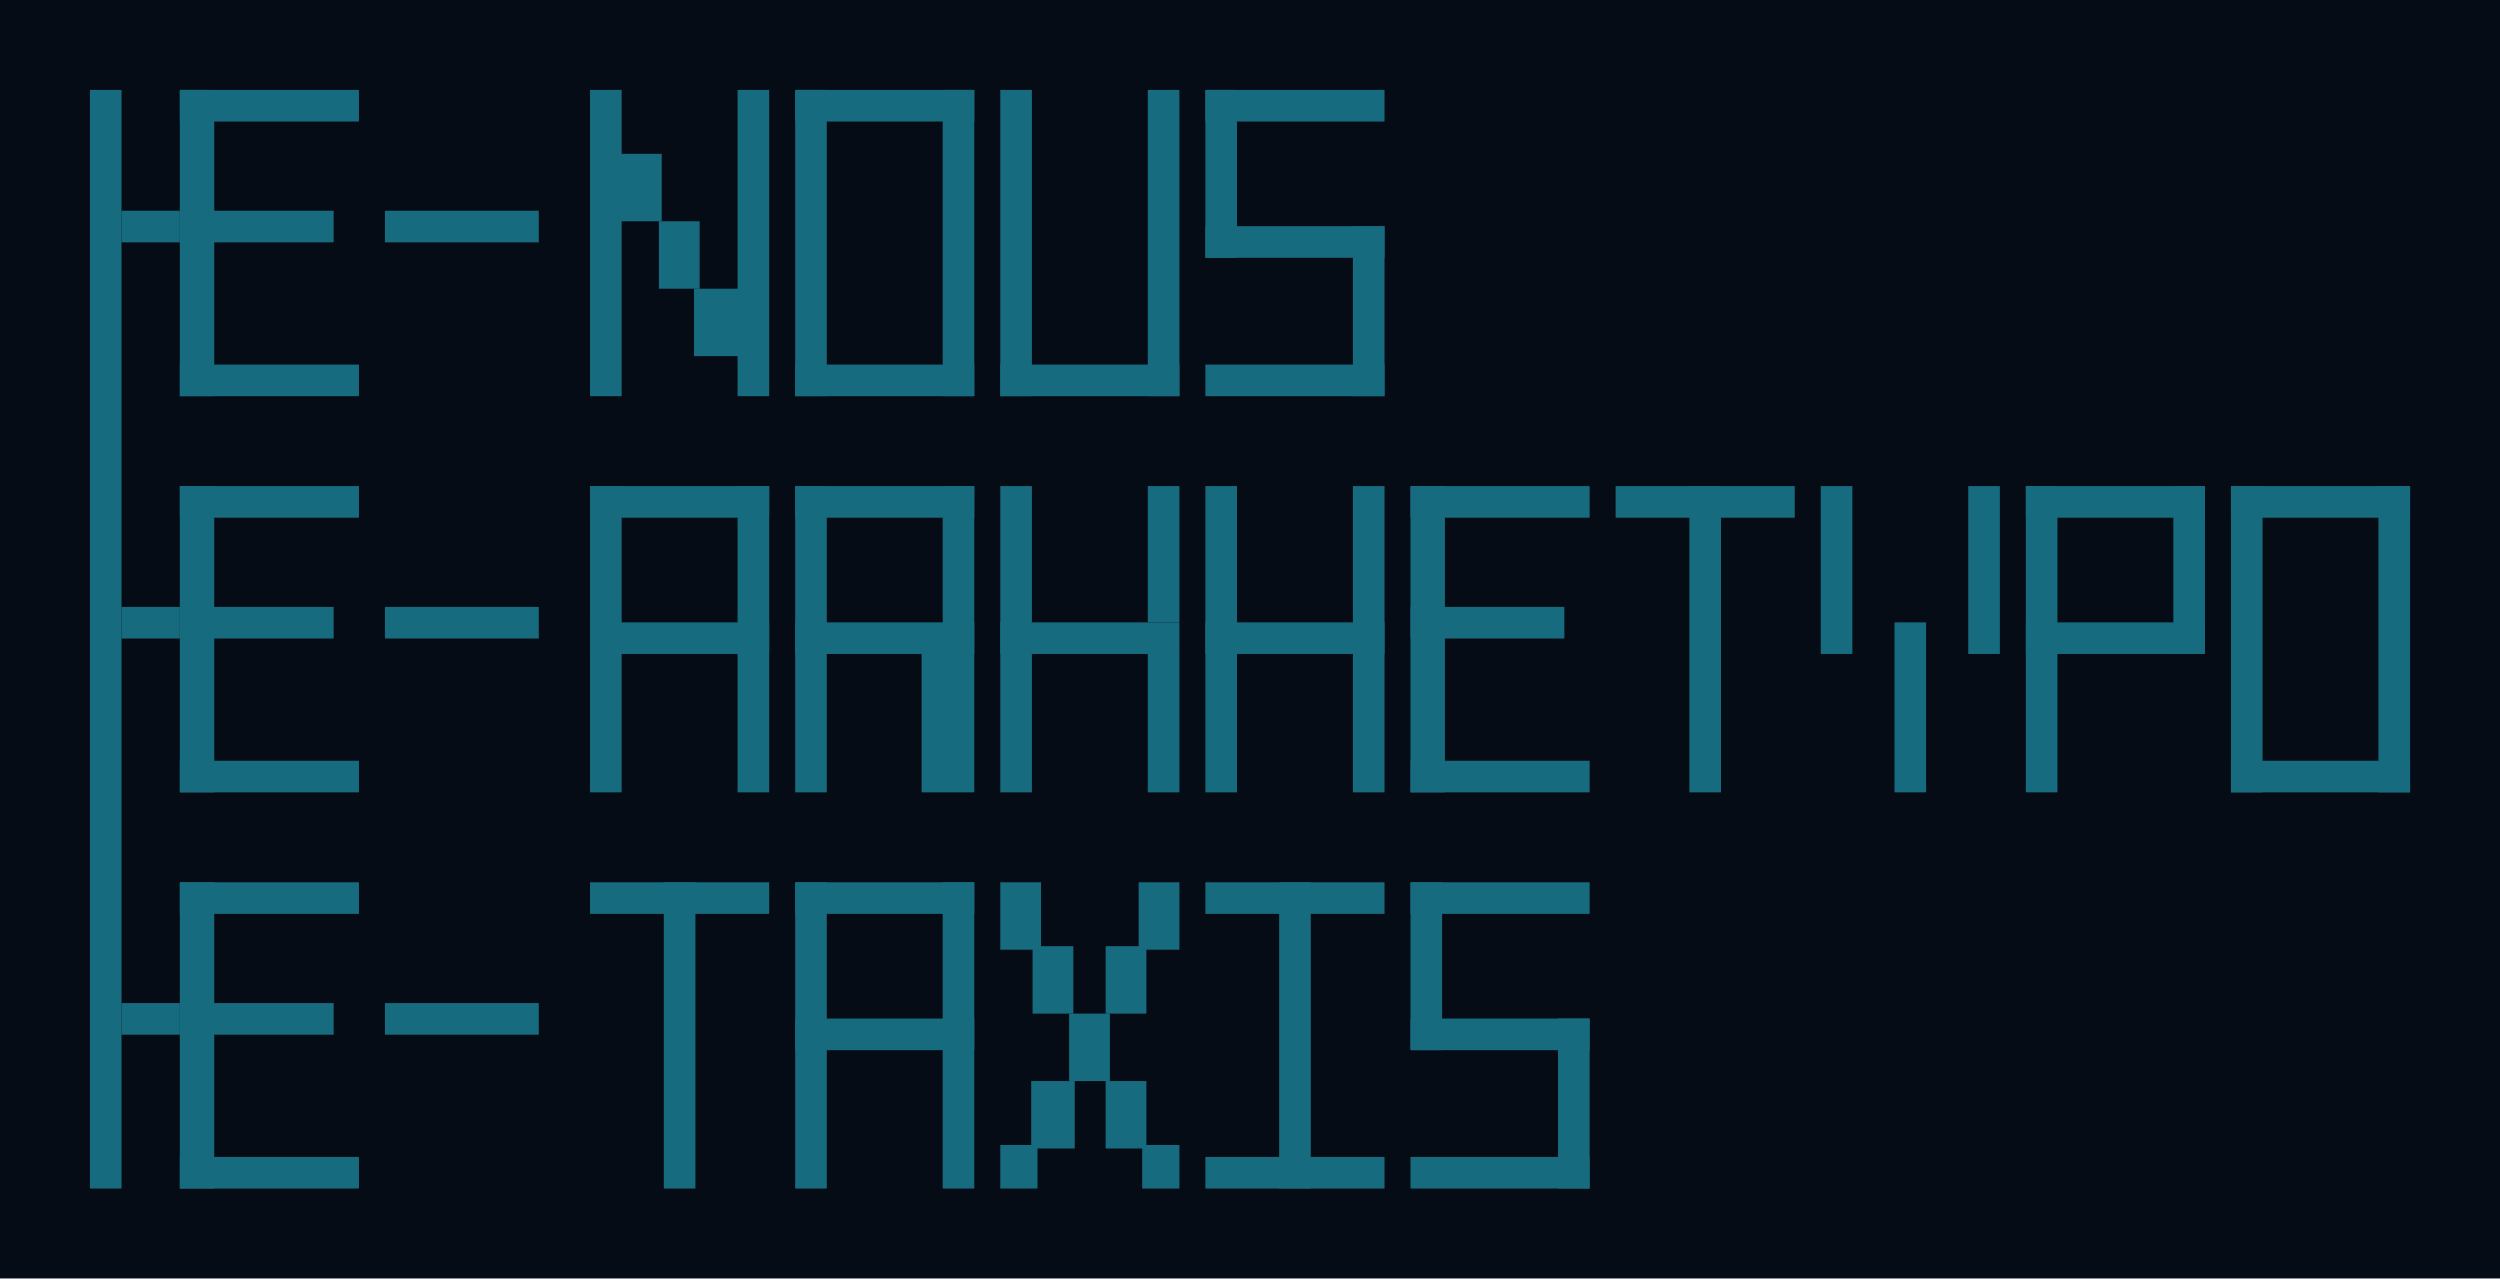
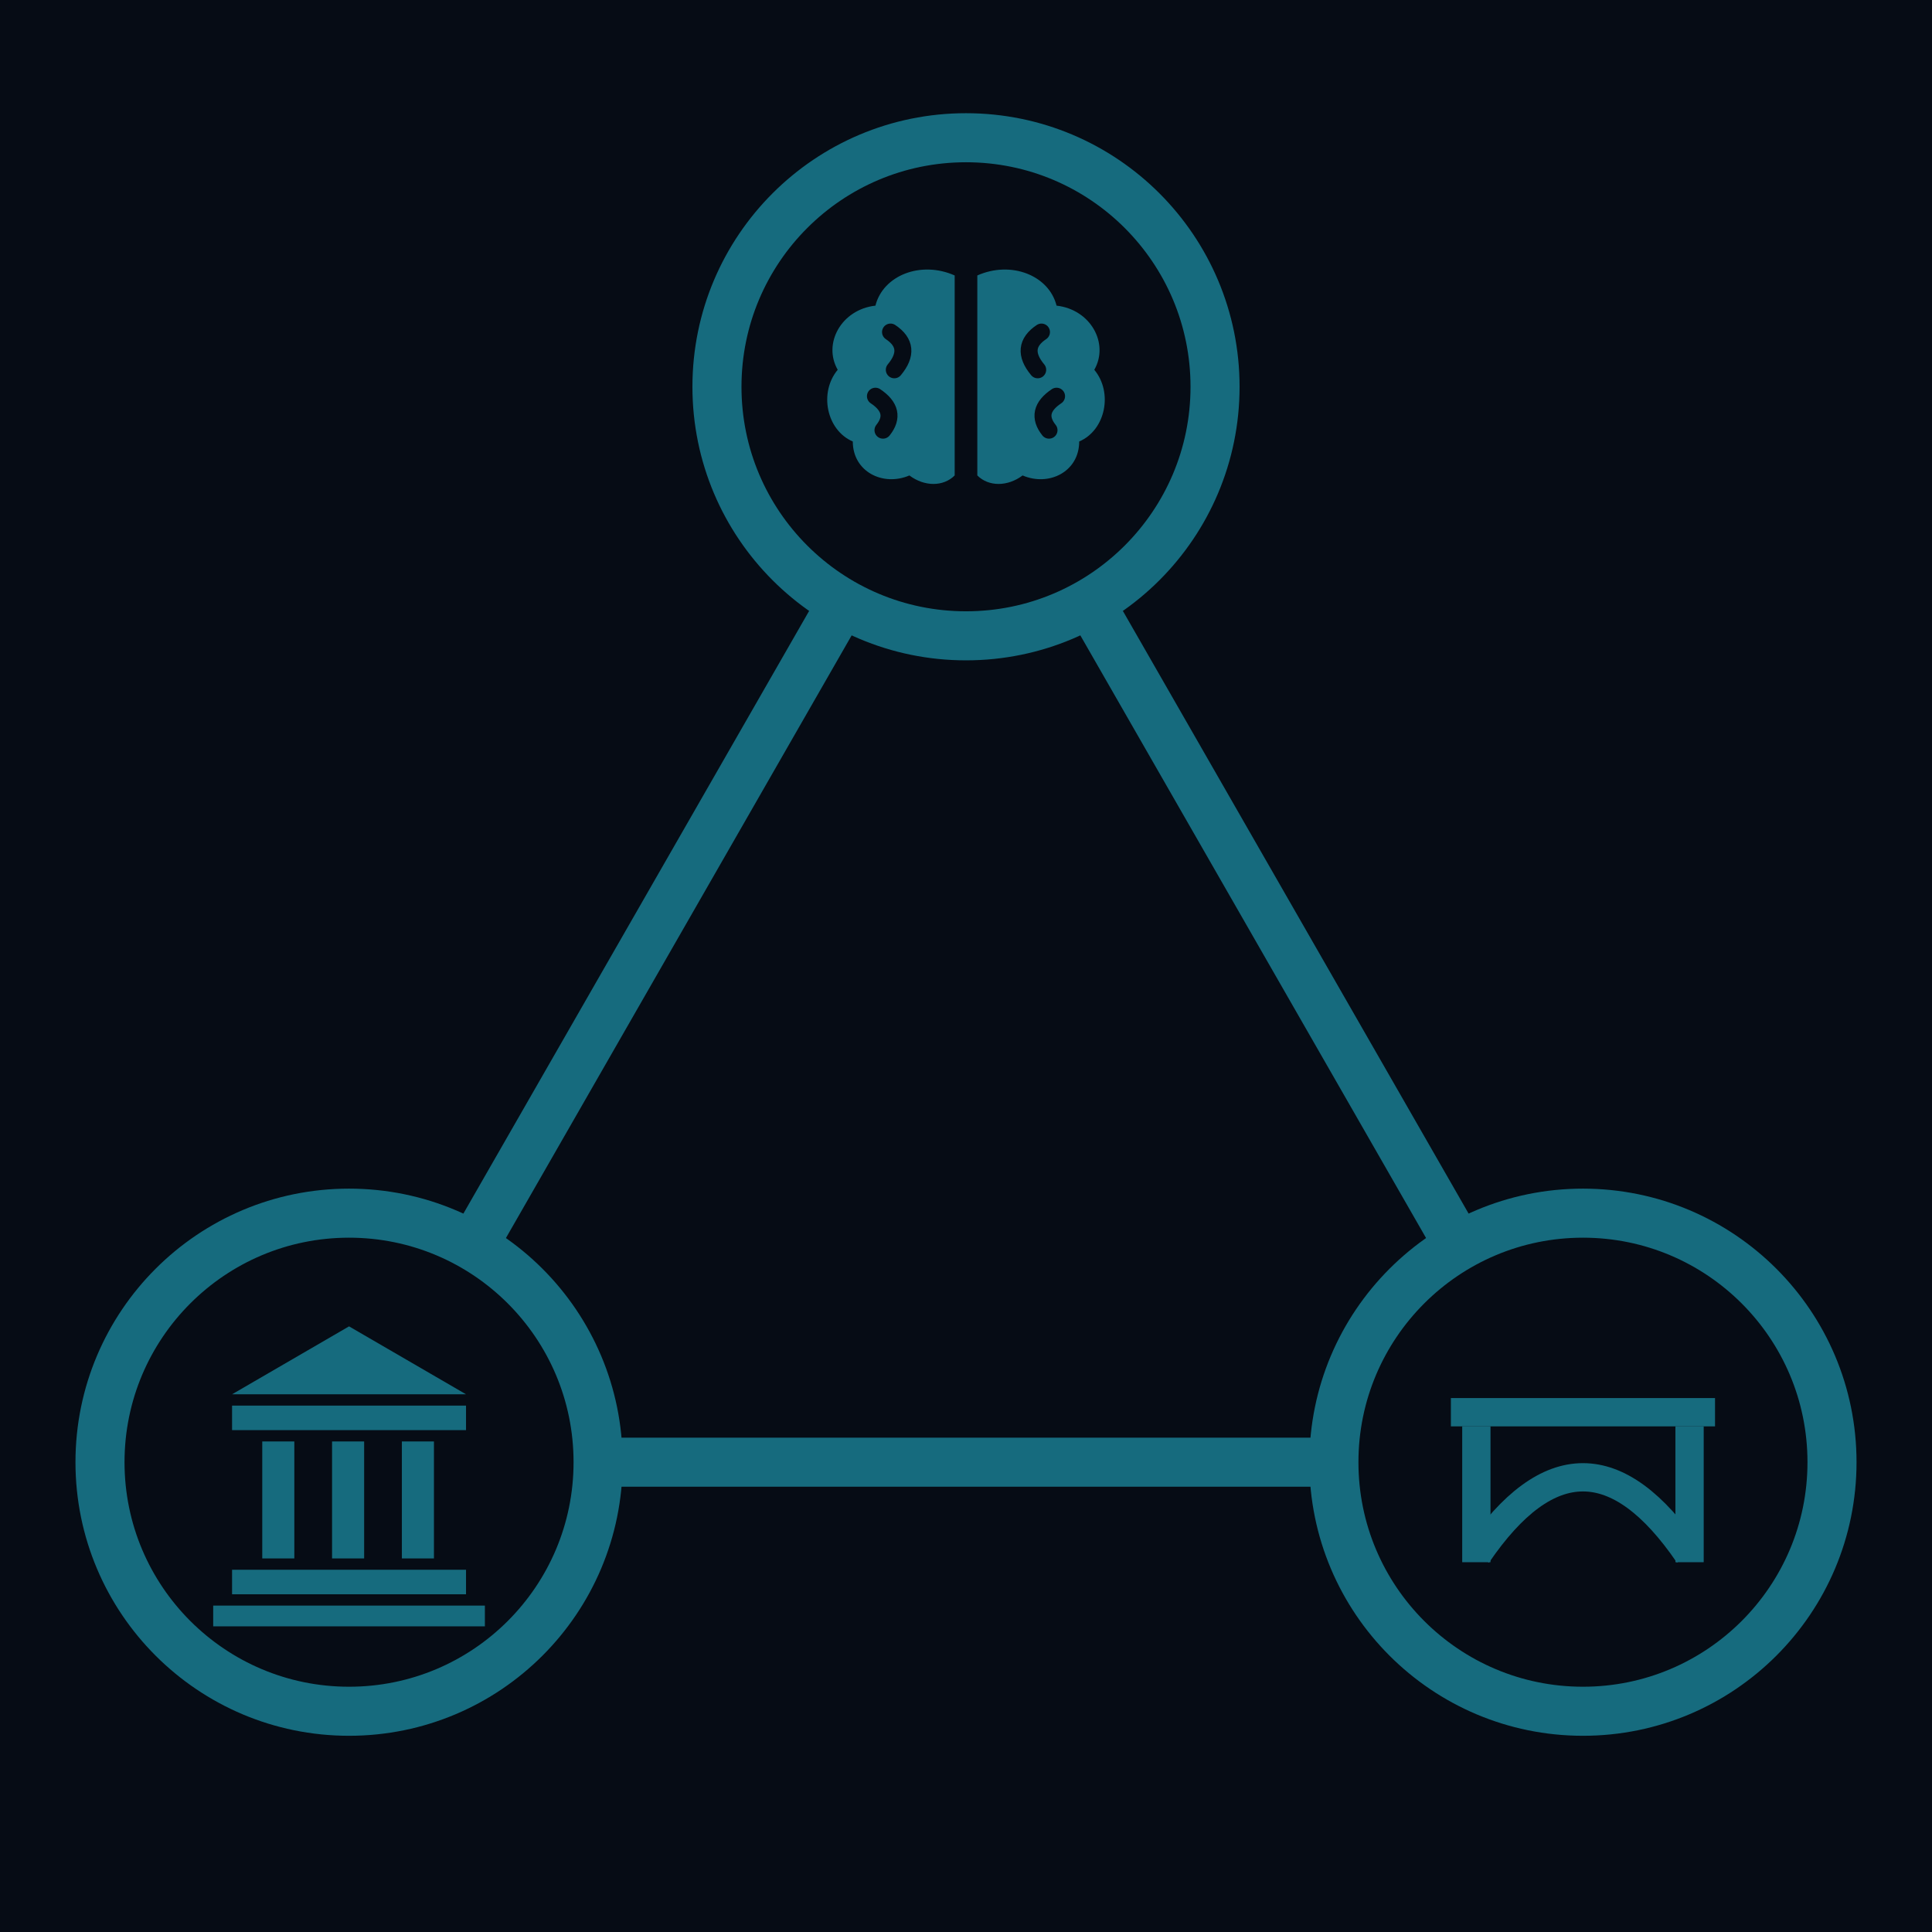
- <svg xmlns="http://www.w3.org/2000/svg" width="3559" height="1820" viewBox="0 0 3559 1820" role="img" aria-label="e-nous · e-arkhetypo · e-taxis">
-   <rect width="3559" height="1820" fill="#060c15" />
+ <svg xmlns="http://www.w3.org/2000/svg" width="1024" height="1024" viewBox="0 0 1024 1024" role="img" aria-label="the triumvirate: mind, archetypes, order">
+   <rect width="1024" height="1024" fill="#060c15" />
+   <g stroke="#166b7e" stroke-width="26" fill="none">
+     <path d="M512 205 L185 775 L839 775 Z" />
+   </g>
+   <g fill="#060c15" stroke="#166b7e" stroke-width="26">
+     <circle cx="512" cy="205" r="132" />
+     <circle cx="185" cy="775" r="132" />
+     <circle cx="839" cy="775" r="132" />
+   </g>
  <g fill="#166b7e">
-     <rect x="128" y="128" width="45" height="1564" />
-     <rect x="173" y="300" width="83" height="45" />
-     <rect x="256" y="128" width="49" height="436" />
-     <rect x="256" y="128" width="255" height="45" />
-     <rect x="256" y="300" width="219" height="45" />
-     <rect x="256" y="519" width="255" height="45" />
-     <rect x="548" y="300" width="219" height="45" />
-     <rect x="840" y="128" width="45" height="436" />
-     <rect x="1050" y="128" width="45" height="436" />
-     <rect x="884" y="219" width="58" height="96" />
-     <rect x="938" y="315" width="58" height="96" />
-     <rect x="988" y="411" width="68" height="96" />
-     <rect x="1132" y="128" width="255" height="45" />
-     <rect x="1132" y="519" width="255" height="45" />
-     <rect x="1132" y="128" width="45" height="436" />
-     <rect x="1342" y="128" width="45" height="436" />
-     <rect x="1424" y="128" width="45" height="436" />
-     <rect x="1634" y="128" width="45" height="436" />
-     <rect x="1424" y="519" width="255" height="45" />
-     <rect x="1716" y="128" width="255" height="45" />
-     <rect x="1716" y="322" width="255" height="45" />
-     <rect x="1716" y="519" width="255" height="45" />
-     <rect x="1716" y="128" width="45" height="239" />
-     <rect x="1926" y="322" width="45" height="242" />
-     <rect x="173" y="864" width="83" height="45" />
-     <rect x="256" y="692" width="49" height="436" />
-     <rect x="256" y="692" width="255" height="45" />
-     <rect x="256" y="864" width="219" height="45" />
-     <rect x="256" y="1083" width="255" height="45" />
-     <rect x="548" y="864" width="219" height="45" />
-     <rect x="840" y="692" width="45" height="436" />
-     <rect x="1050" y="692" width="45" height="436" />
-     <rect x="840" y="692" width="255" height="45" />
-     <rect x="840" y="886" width="255" height="45" />
-     <rect x="1132" y="692" width="45" height="436" />
-     <rect x="1132" y="692" width="255" height="45" />
-     <rect x="1132" y="886" width="255" height="45" />
-     <rect x="1342" y="692" width="45" height="239" />
-     <rect x="1312" y="931" width="75" height="197" />
-     <rect x="1424" y="692" width="45" height="436" />
-     <rect x="1424" y="886" width="255" height="45" />
-     <rect x="1634" y="692" width="45" height="194" />
-     <rect x="1634" y="931" width="45" height="197" />
-     <rect x="1716" y="692" width="45" height="436" />
-     <rect x="1926" y="692" width="45" height="436" />
-     <rect x="1716" y="886" width="255" height="45" />
-     <rect x="2008" y="692" width="49" height="436" />
-     <rect x="2008" y="692" width="255" height="45" />
-     <rect x="2008" y="864" width="219" height="45" />
-     <rect x="2008" y="1083" width="255" height="45" />
-     <rect x="2300" y="692" width="255" height="45" />
-     <rect x="2405" y="692" width="45" height="436" />
-     <rect x="2592" y="692" width="45" height="239" />
-     <rect x="2802" y="692" width="45" height="239" />
-     <rect x="2697" y="886" width="45" height="242" />
-     <rect x="2884" y="692" width="45" height="436" />
-     <rect x="2884" y="692" width="255" height="45" />
-     <rect x="2884" y="886" width="255" height="45" />
-     <rect x="3094" y="692" width="45" height="239" />
-     <rect x="3176" y="692" width="255" height="45" />
-     <rect x="3176" y="1083" width="255" height="45" />
-     <rect x="3176" y="692" width="45" height="436" />
-     <rect x="3386" y="692" width="45" height="436" />
-     <rect x="173" y="1428" width="83" height="45" />
-     <rect x="256" y="1256" width="49" height="436" />
-     <rect x="256" y="1256" width="255" height="45" />
-     <rect x="256" y="1428" width="219" height="45" />
-     <rect x="256" y="1647" width="255" height="45" />
-     <rect x="548" y="1428" width="219" height="45" />
-     <rect x="840" y="1256" width="255" height="45" />
-     <rect x="945" y="1256" width="45" height="436" />
-     <rect x="1132" y="1256" width="45" height="436" />
-     <rect x="1342" y="1256" width="45" height="436" />
-     <rect x="1132" y="1256" width="255" height="45" />
-     <rect x="1132" y="1450" width="255" height="45" />
-     <rect x="1424" y="1256" width="58" height="96" />
-     <rect x="1470" y="1347" width="58" height="96" />
-     <rect x="1522" y="1443" width="58" height="96" />
-     <rect x="1574" y="1539" width="58" height="96" />
-     <rect x="1626" y="1630" width="53" height="62" />
-     <rect x="1621" y="1256" width="58" height="96" />
-     <rect x="1574" y="1347" width="58" height="96" />
-     <rect x="1468" y="1539" width="62" height="96" />
-     <rect x="1424" y="1630" width="53" height="62" />
-     <rect x="1716" y="1256" width="255" height="45" />
-     <rect x="1716" y="1647" width="255" height="45" />
-     <rect x="1821" y="1256" width="45" height="436" />
-     <rect x="2008" y="1256" width="255" height="45" />
-     <rect x="2008" y="1450" width="255" height="45" />
-     <rect x="2008" y="1647" width="255" height="45" />
-     <rect x="2008" y="1256" width="45" height="239" />
-     <rect x="2218" y="1450" width="45" height="242" />
+     <path d="M506 146 C488 138 468 146 464 162 C446 164 436 182 444 196 C434 208 438 228 452 234 C452 250 468 258 482 252 C490 258 500 258 506 252 Z" />
+     <path d="M518 146 C536 138 556 146 560 162 C578 164 588 182 580 196 C590 208 586 228 572 234 C572 250 556 258 542 252 C534 258 524 258 518 252 Z" />
  </g>
+   <g stroke="#060c15" stroke-width="9" fill="none" stroke-linecap="round">
+     <path d="M472 176 q12 8 2 20" />
+     <path d="M464 210 q12 8 4 18" />
+     <path d="M552 176 q-12 8 -2 20" />
+     <path d="M560 210 q-12 8 -4 18" />
+   </g>
+   <g fill="#166b7e">
+     <path d="M185 703 L247 739 L123 739 Z" />
+     <rect x="123" y="745" width="124" height="13" />
+     <rect x="139" y="764" width="17" height="62" />
+     <rect x="176" y="764" width="17" height="62" />
+     <rect x="213" y="764" width="17" height="62" />
+     <rect x="123" y="832" width="124" height="13" />
+     <rect x="113" y="851" width="144" height="11" />
+   </g>
+   <g fill="#166b7e">
+     <rect x="769" y="741" width="140" height="15" />
+     <rect x="775" y="756" width="15" height="72" />
+     <rect x="888" y="756" width="15" height="72" />
+   </g>
+   <path d="M783 824 Q839 742 895 824" stroke="#166b7e" stroke-width="15" fill="none" />
</svg>
